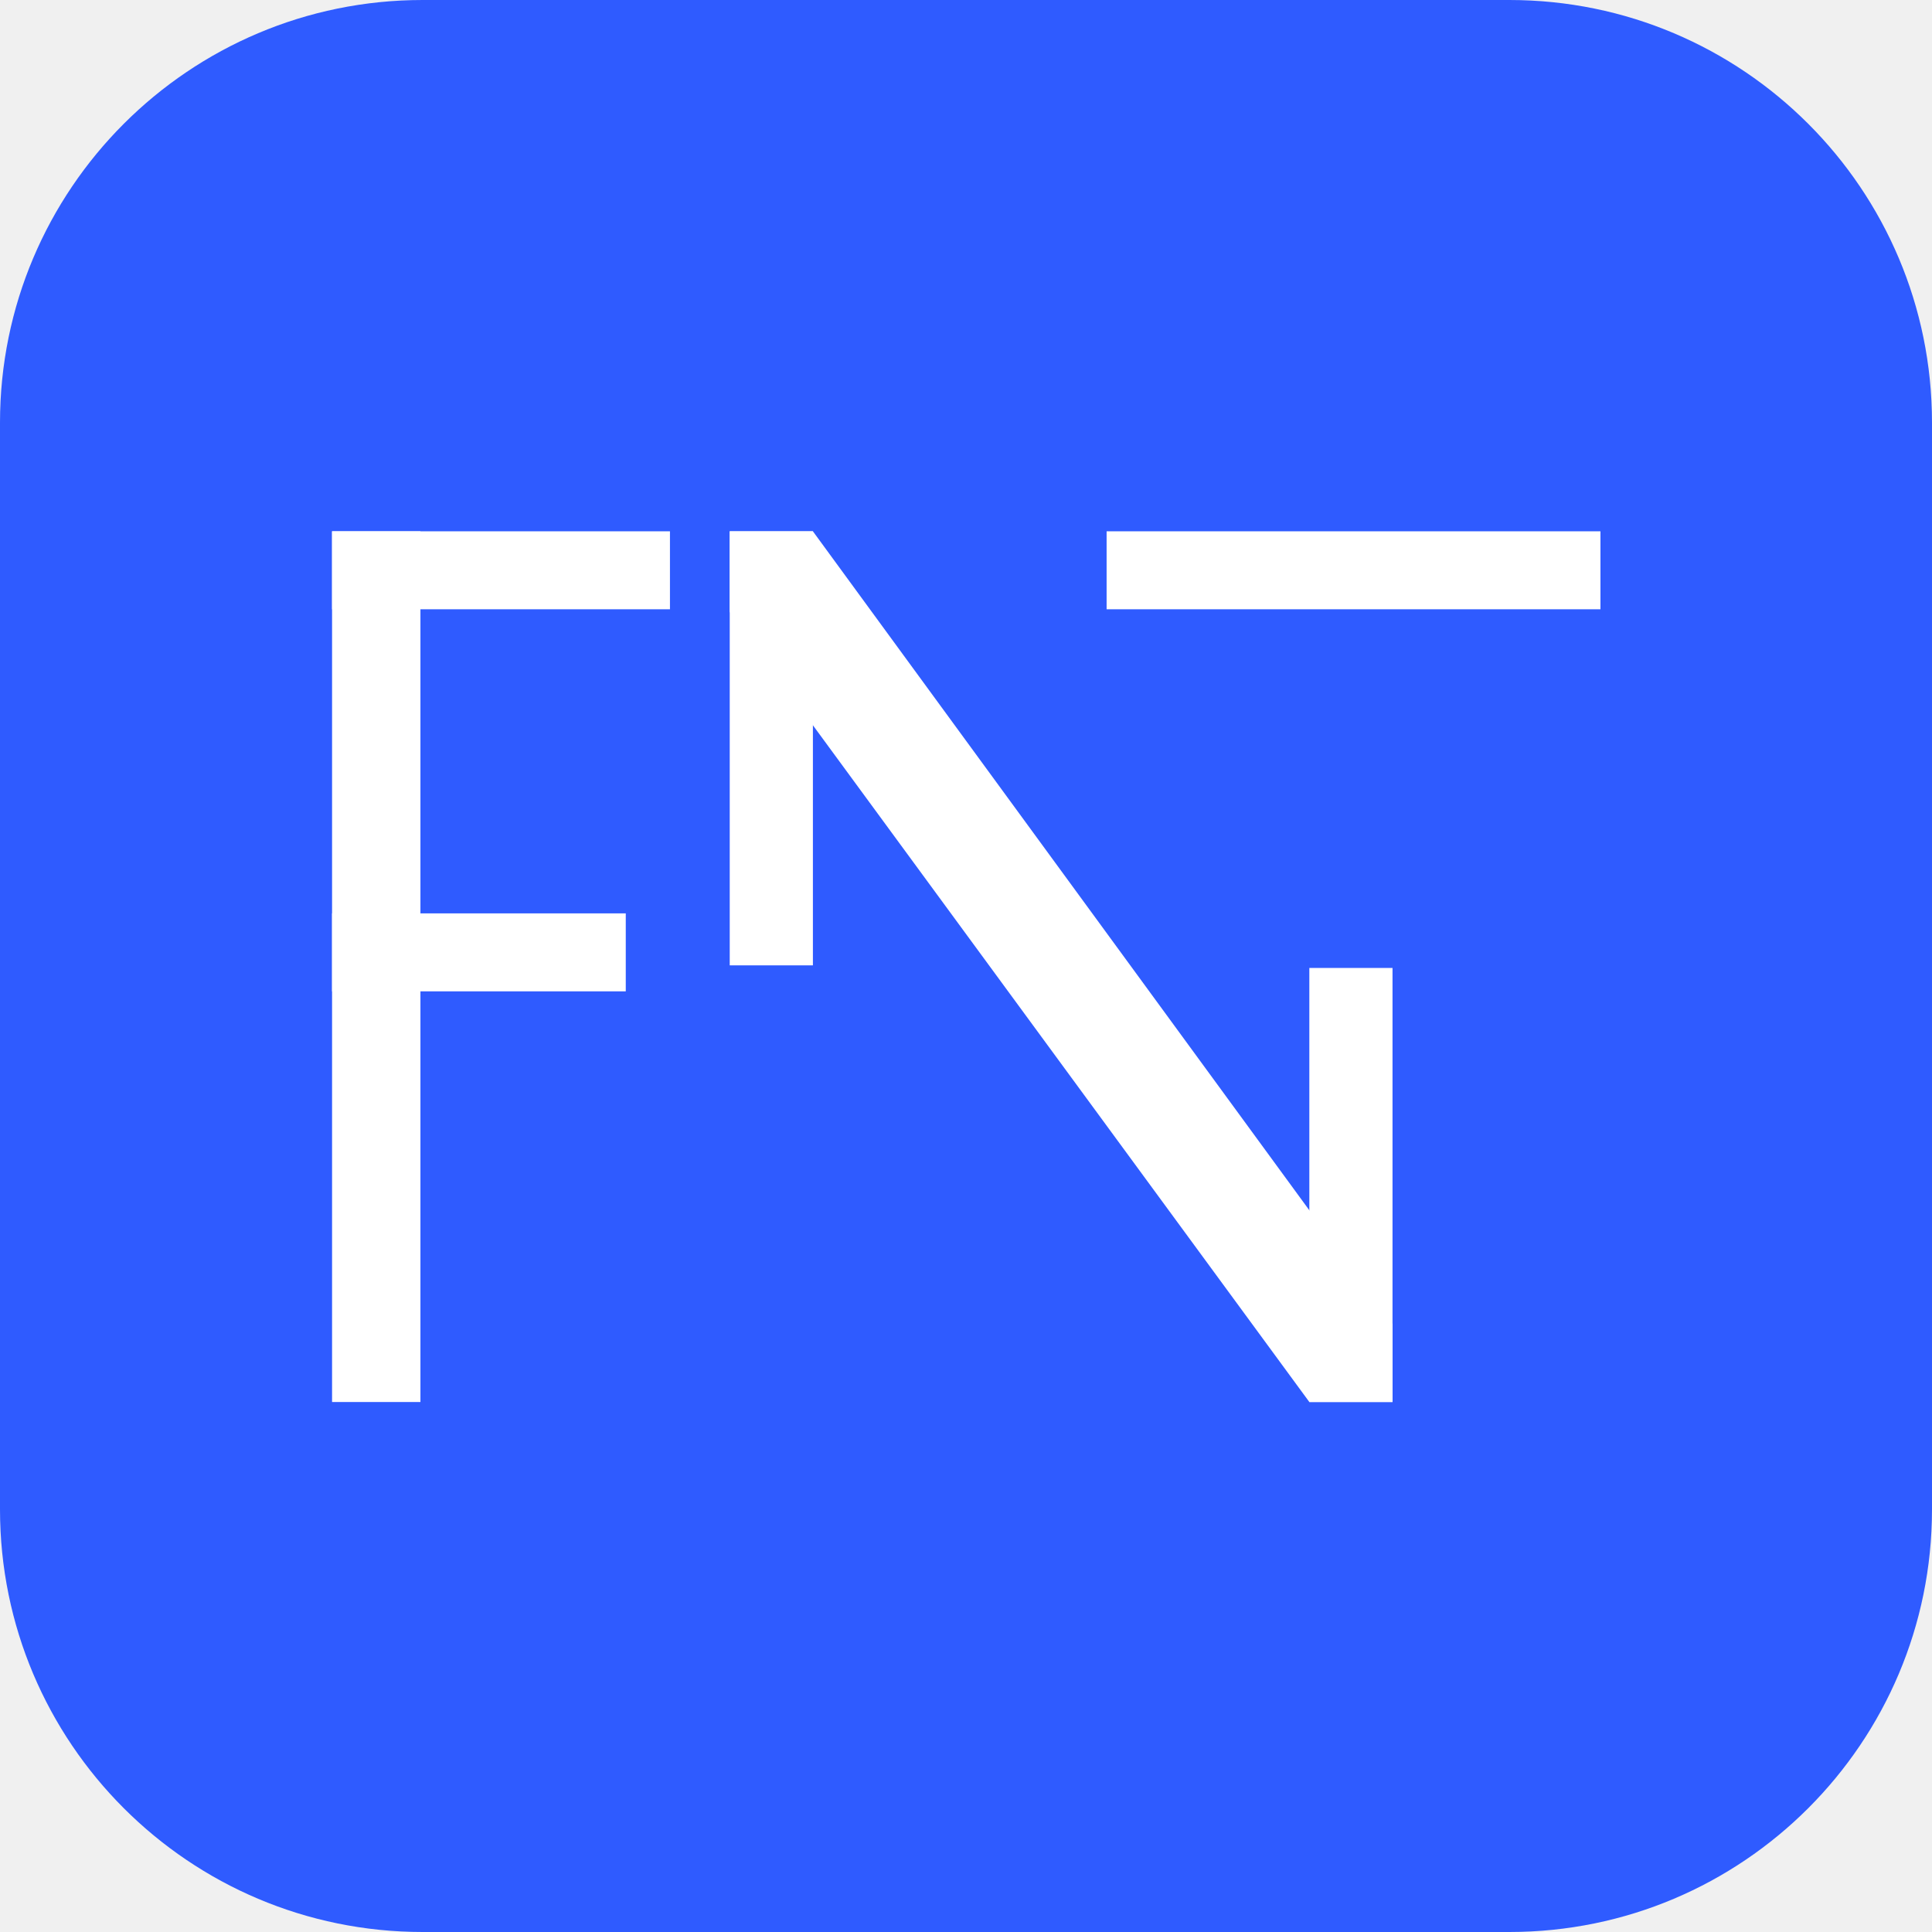
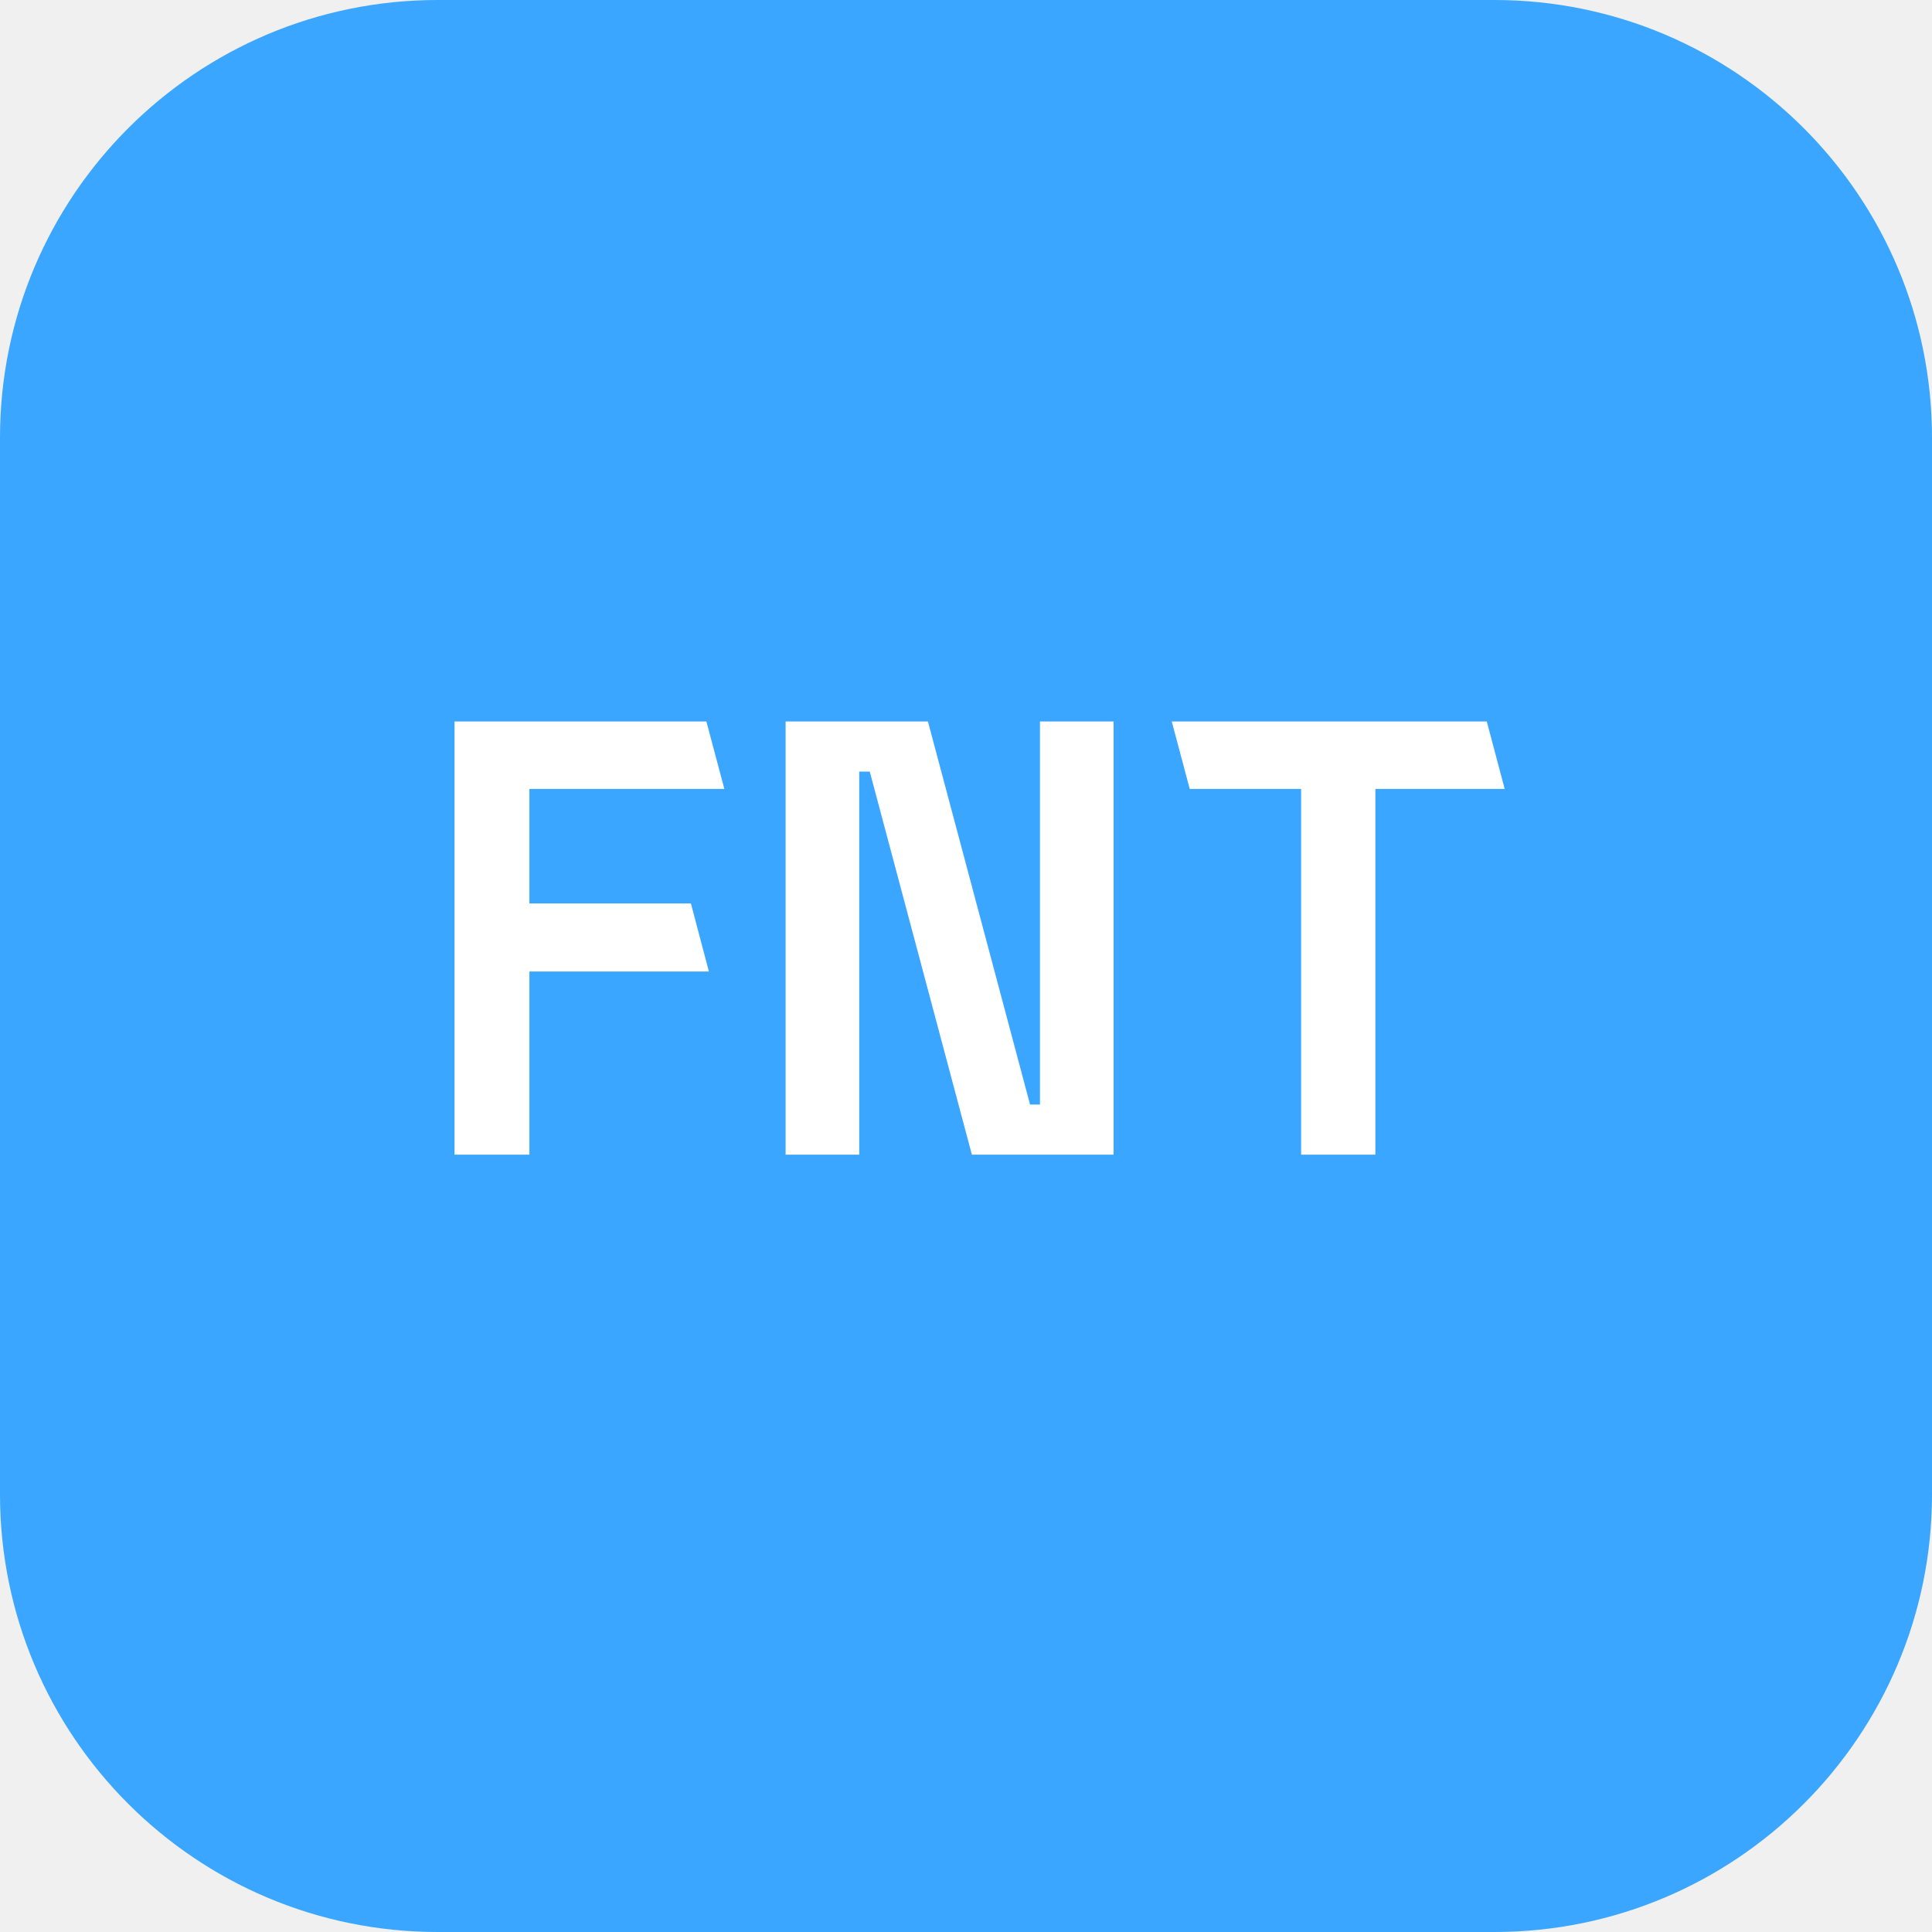
- <svg xmlns="http://www.w3.org/2000/svg" viewBox="0 0 64 64">
-   <rect width="64" height="64" rx="14" fill="#2F5BFF" />
-   <g transform="translate(11 17.6) scale(0.0861)" fill="#FFFFFF">
-     <g transform="translate(-292 -305)">
-       <rect x="292" y="305" width="34" height="335" />
-       <rect x="292" y="305" width="130" height="30" />
-       <rect x="292" y="452" width="113" height="30" />
-       <rect x="445" y="305" width="32" height="167" />
-       <polygon points="445,305 477,305 700,610 700,640 668,640 445,336" />
-       <rect x="668" y="473" width="32" height="167" />
-       <rect x="590" y="305" width="190" height="30" />
-     </g>
+ <svg xmlns="http://www.w3.org/2000/svg" width="512" height="512" viewBox="0 0 512 512">
+   <g transform="translate(0,0)">
+     <rect width="512" height="512" rx="116" fill="#3AA6FF" />
+     <path d="M120.45,306.00 L120.45,191.20 L187.20,191.20 L191.96,209.08 L140.30,209.08 L140.30,239.42 L183.10,239.42 L187.86,257.46 L140.30,257.46 L140.30,306.00 Z" fill="#FFFFFF" />
+     <path d="M208.194 306.0V191.2H245.914L272.974 292.716H275.598V191.2H295.114V306.0H257.558L230.498 204.484H227.71V306.0Z" fill="#FFFFFF" />
+     <path d="M344.81,306.00 L344.81,209.08 L315.29,209.08 L310.53,191.20 L394.01,191.20 L398.76,209.08 L364.49,209.08 L364.49,306.00 Z" fill="#FFFFFF" />
  </g>
</svg>
